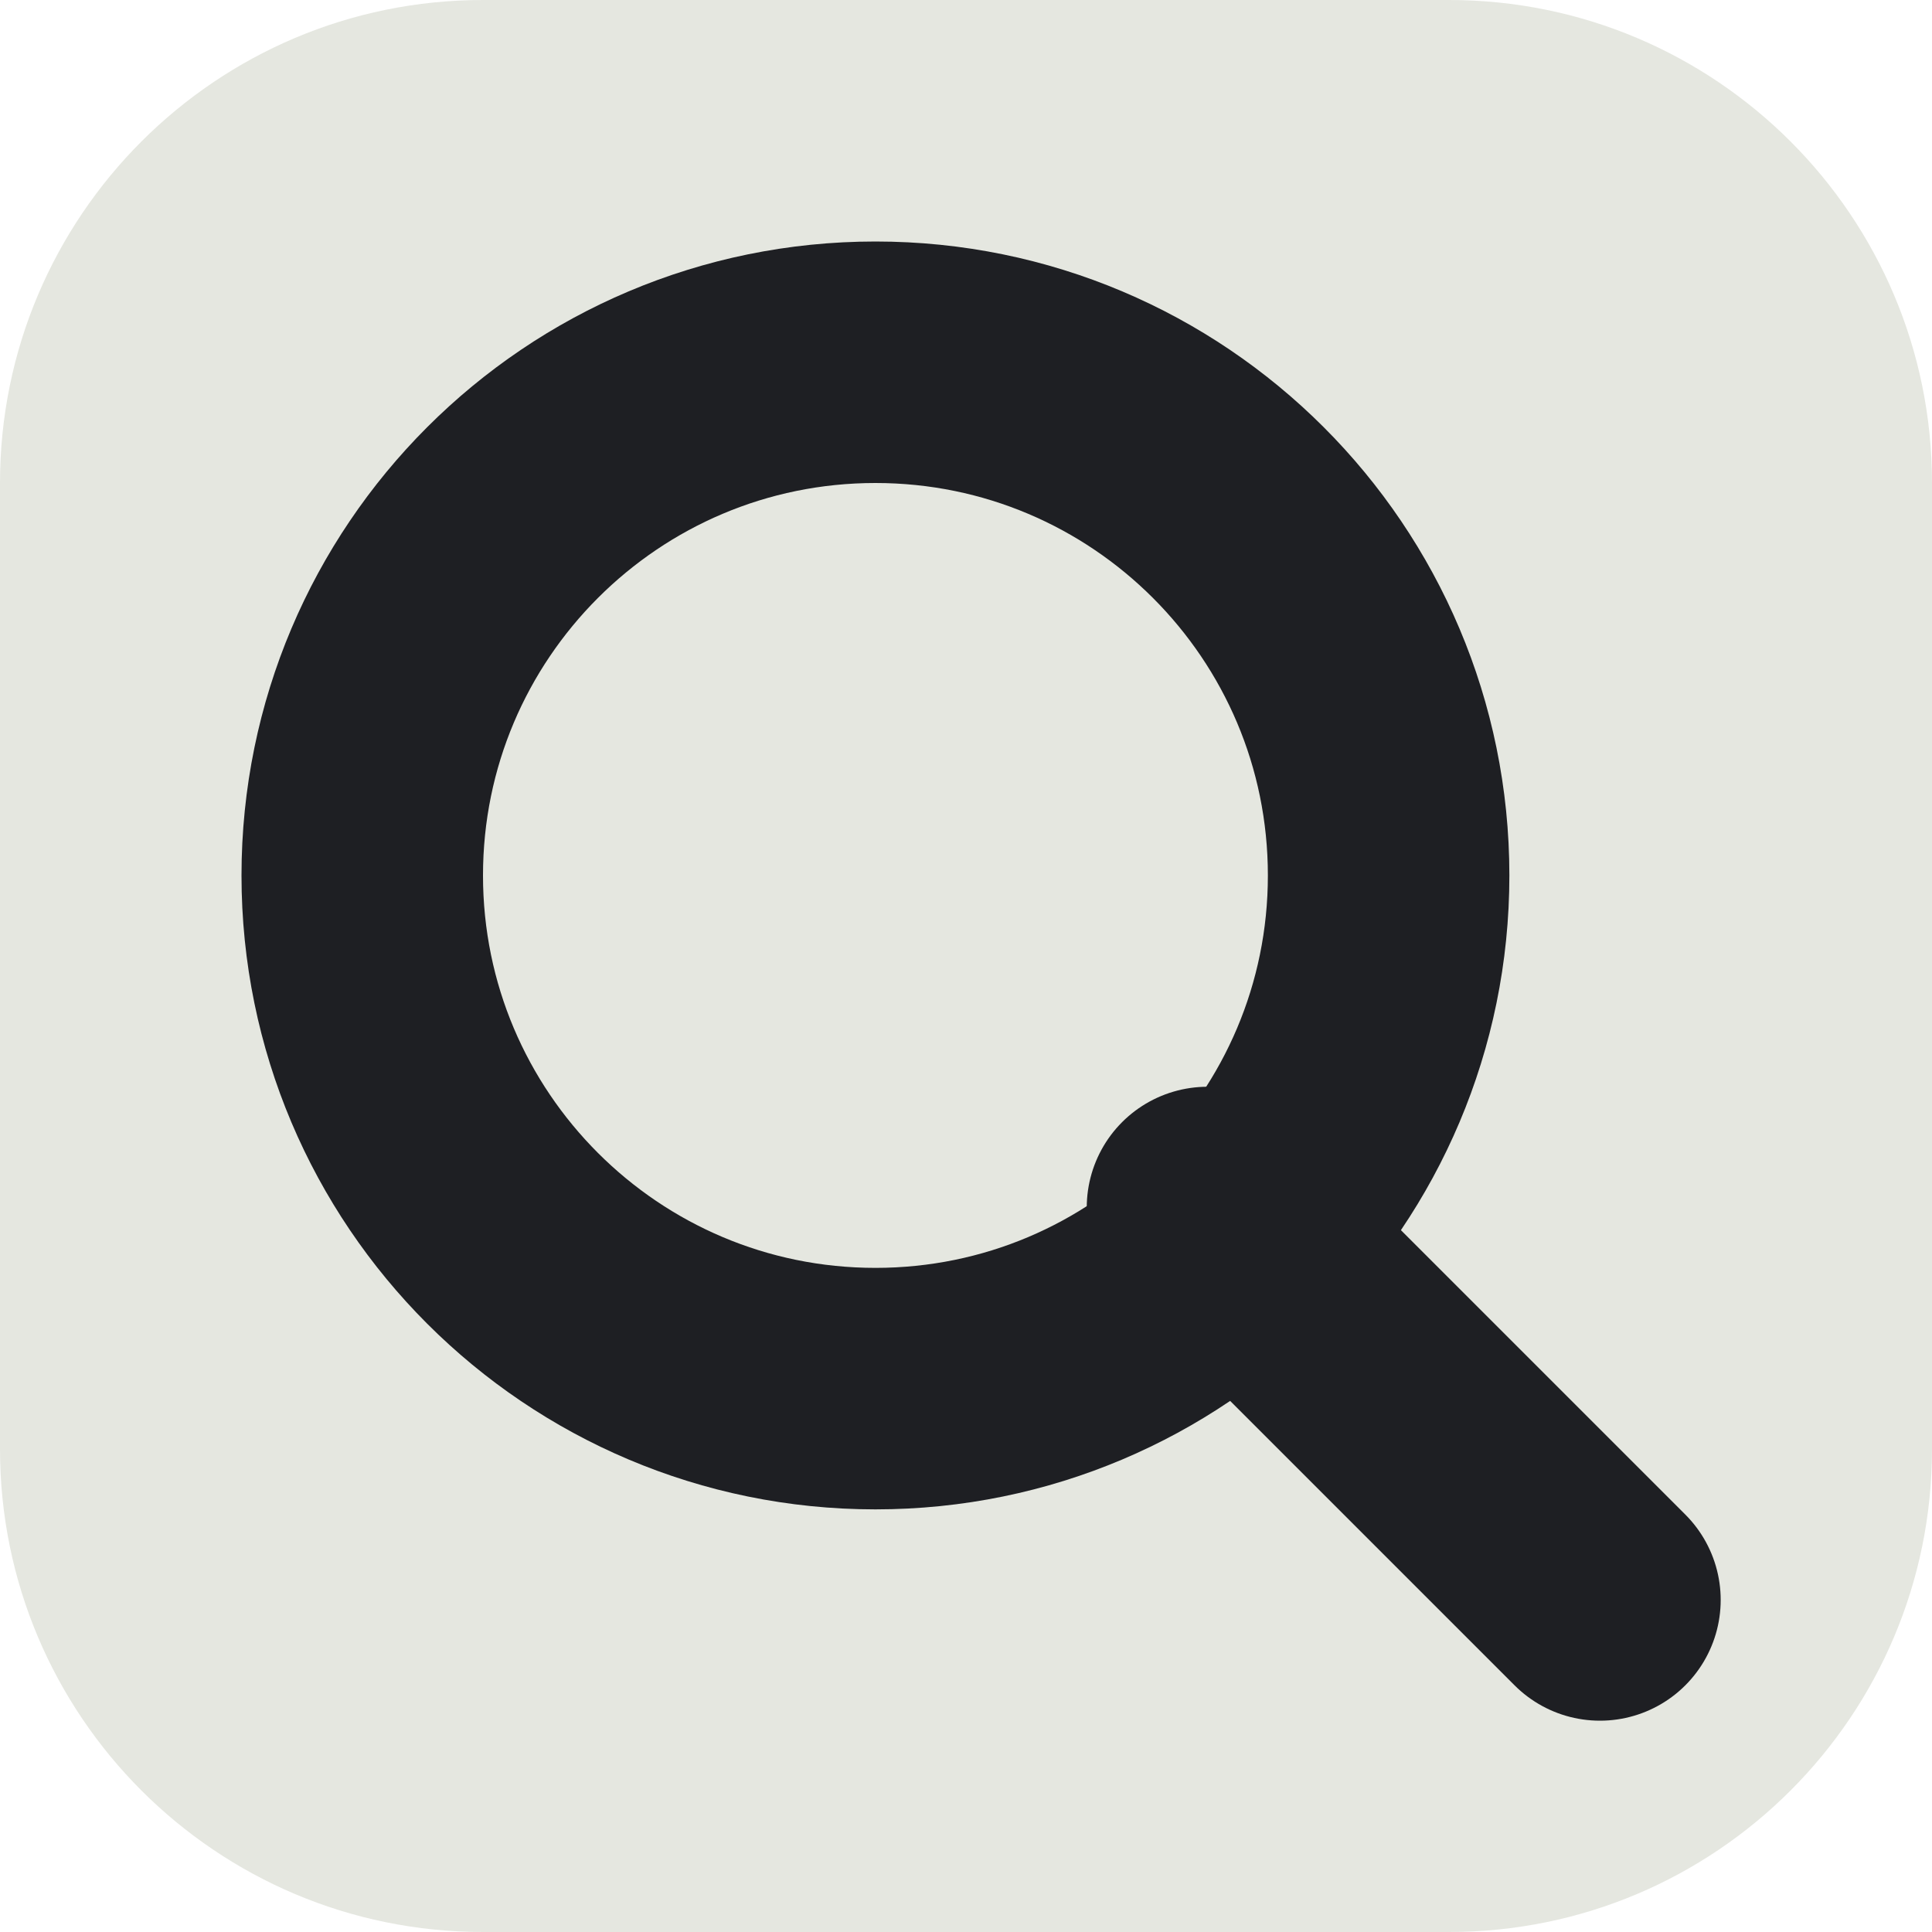
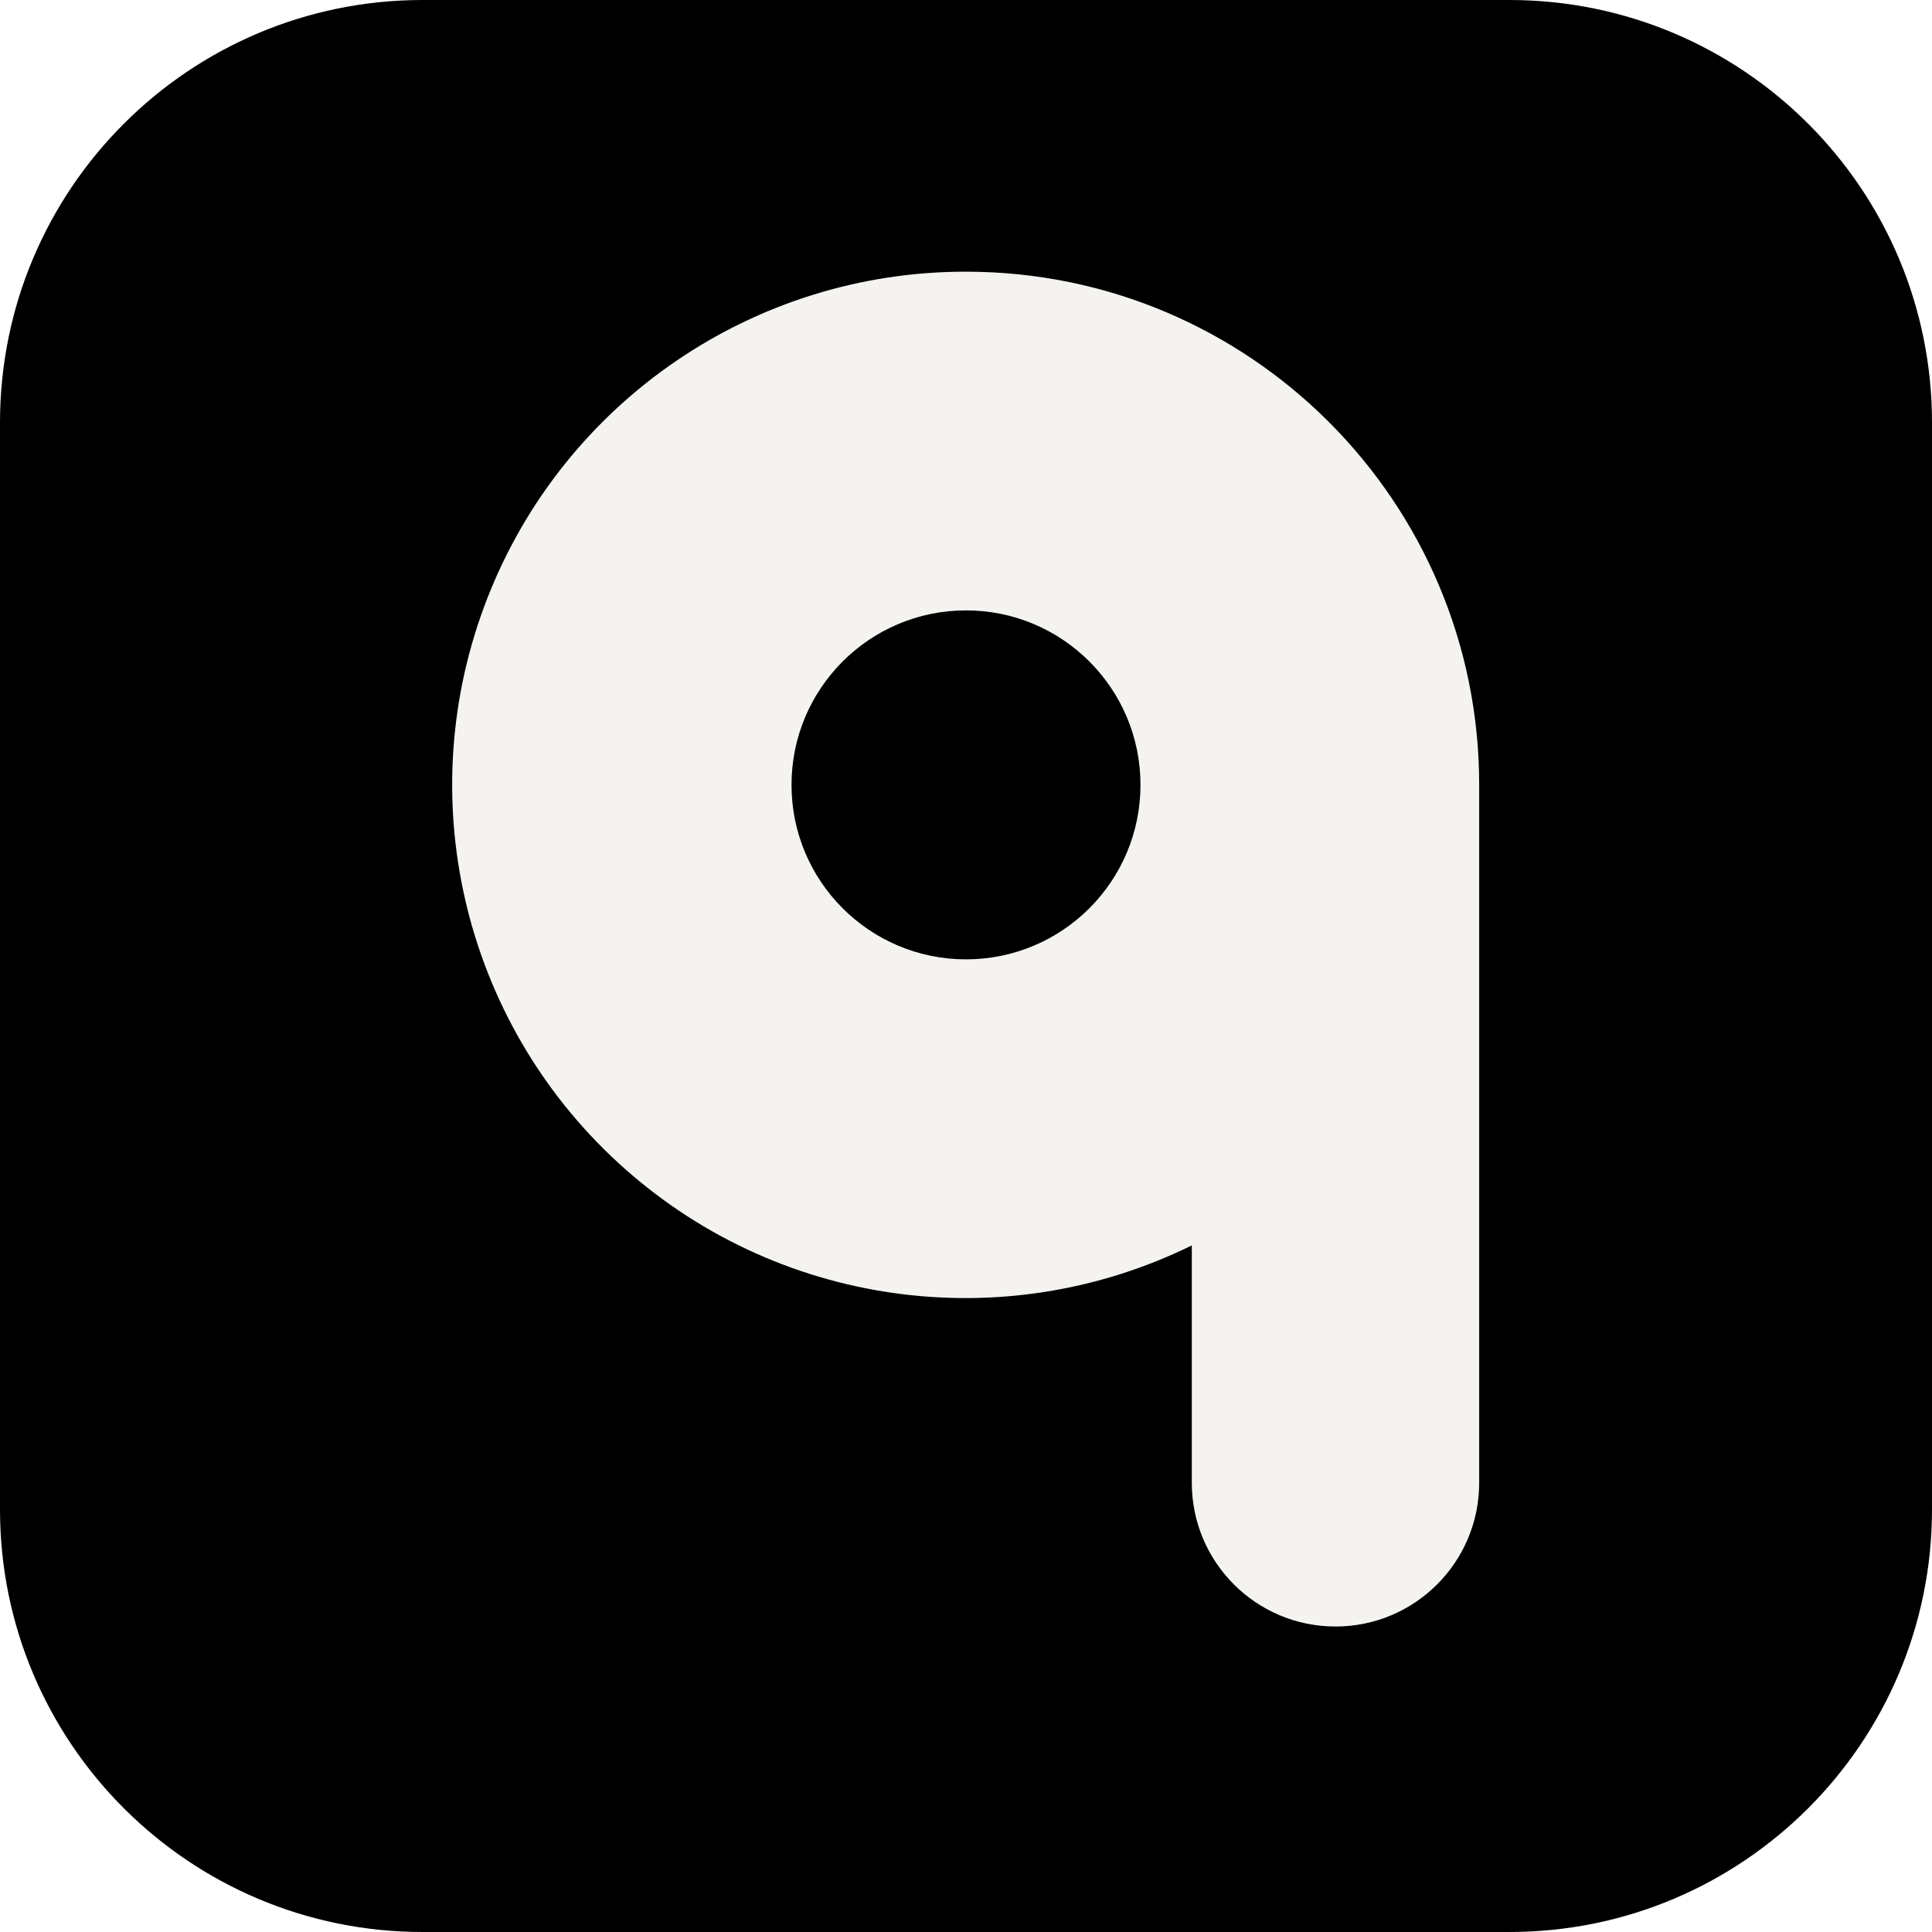
<svg xmlns="http://www.w3.org/2000/svg" viewBox="0 0 64 64">
-   <rect width="64" height="64" rx="16" fill="#e5e7e0" />
-   <circle cx="29" cy="29" r="17" fill="none" stroke="#1e1f23" stroke-width="8" />
-   <path d="m40 40 13 13" stroke="#1e1f23" stroke-width="8" stroke-linecap="round" />
+   <rect width="64" height="64" rx="14" fill="#000" />
+   <path transform="translate(15,9) scale(0.34)" fill="#f4f3f0" d="M50 0A50 50 0 0 1 100 50V118A14 14 0 0 1 86 132A14 14 0 0 1 72 118V94.87A50 50 0 1 1 50 0ZM50 33A17 17 0 1 0 50 67A17 17 0 1 0 50 33Z" />
</svg>
